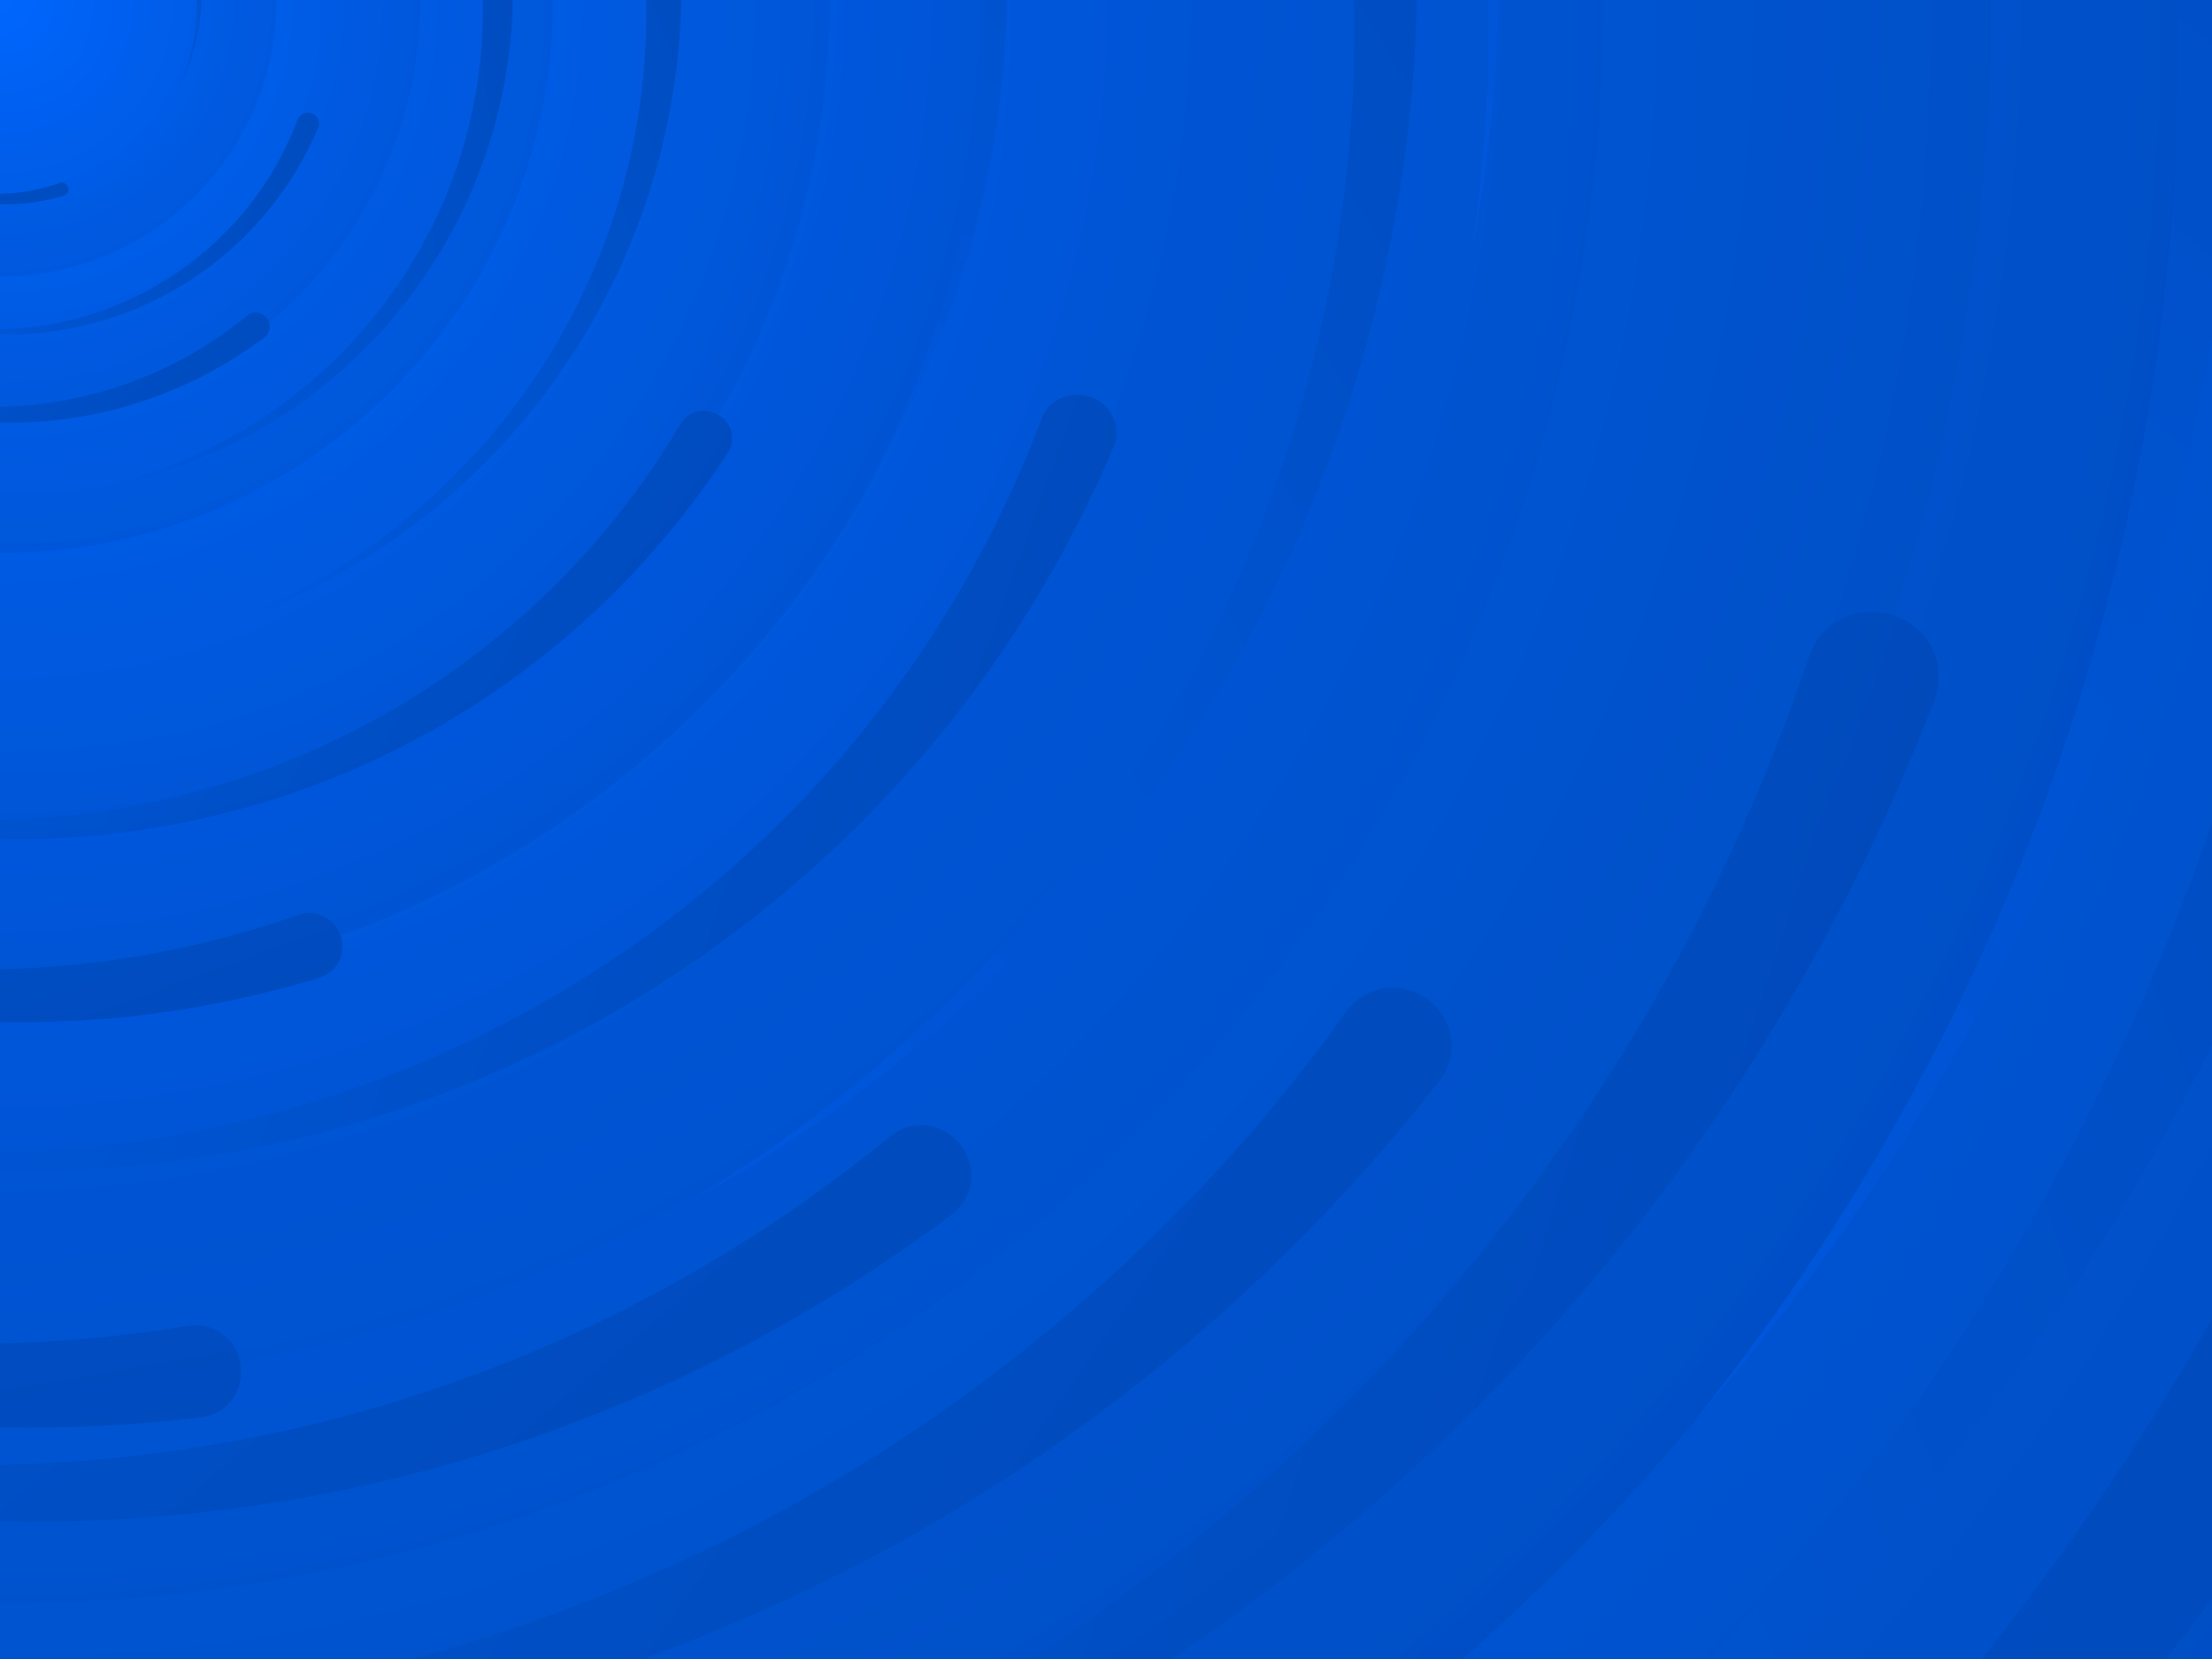
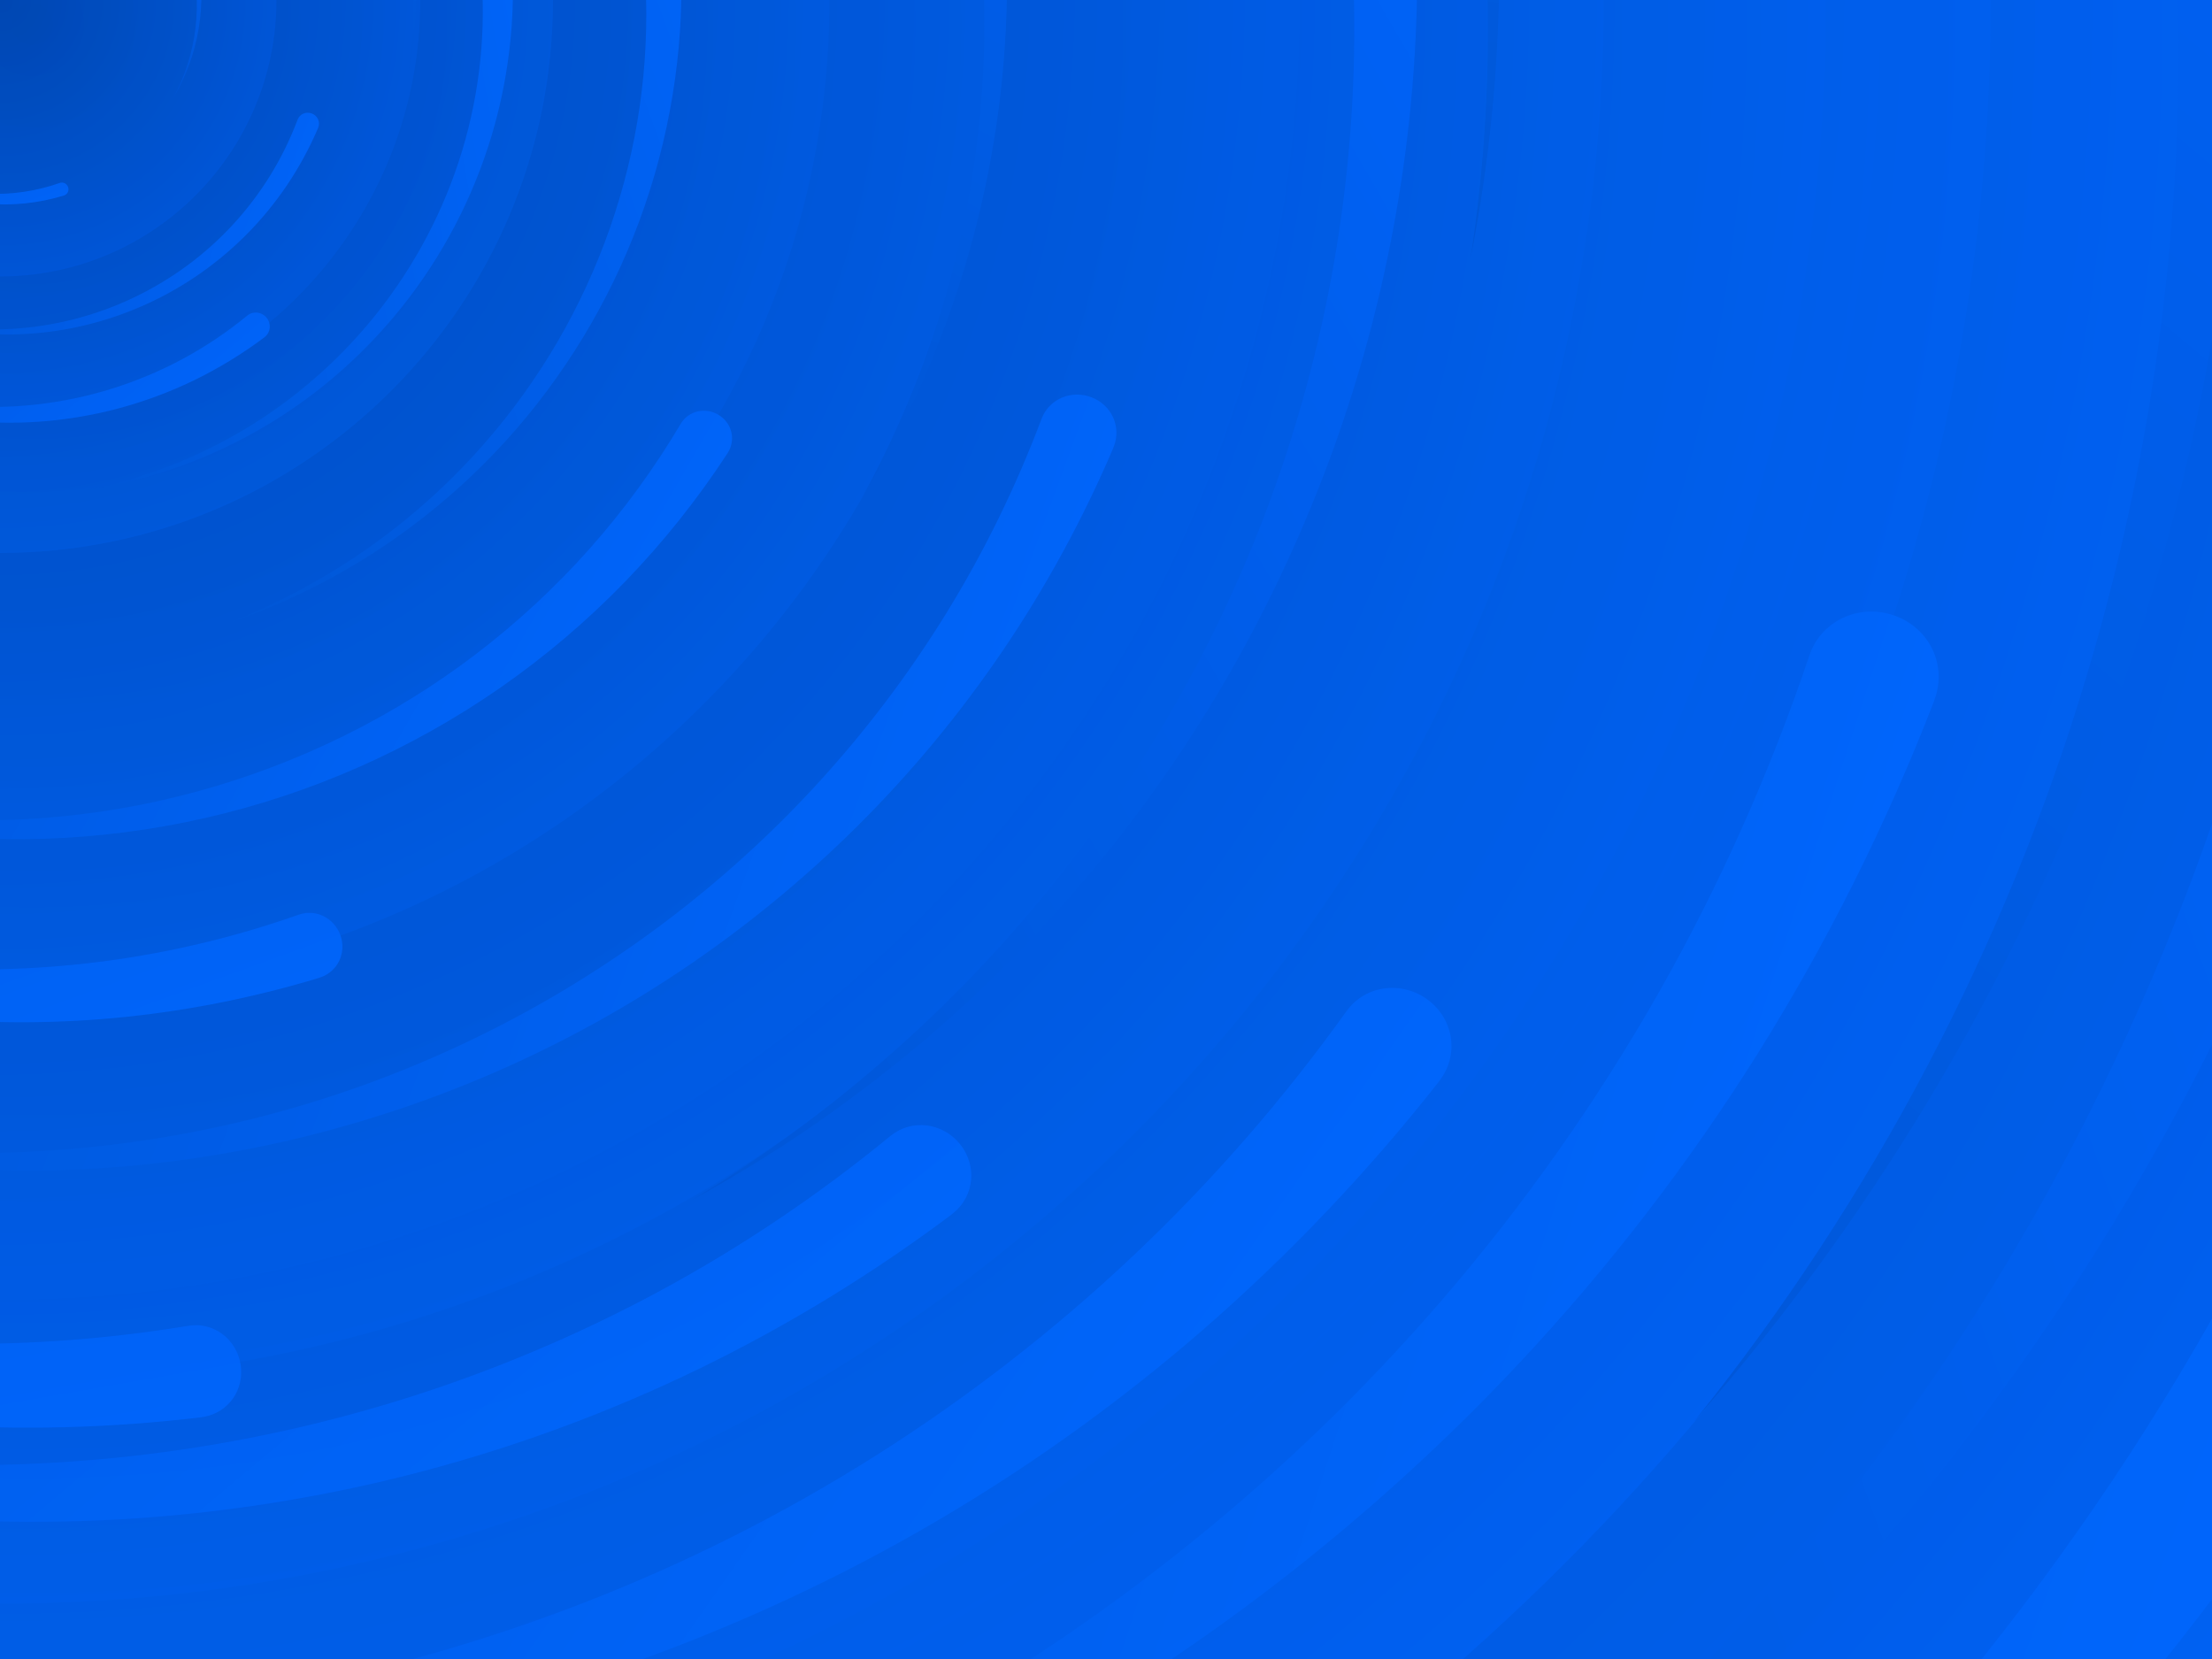
<svg xmlns="http://www.w3.org/2000/svg" viewBox="0 0 2000 1500">
-   <rect fill="#004ABA" width="2000" height="1500" />
+   <rect fill="#0066FF" width="2000" height="1500" />
  <defs>
    <radialGradient id="a" gradientUnits="objectBoundingBox">
-       <stop offset="0" stop-color="#0066FF" />
-       <stop offset="1" stop-color="#004ABA" />
+       <stop offset="0" stop-color="#0047B1" />
+       <stop offset="1" stop-color="#0066FF" />
    </radialGradient>
    <linearGradient id="b" gradientUnits="userSpaceOnUse" x1="0" y1="750" x2="1550" y2="750">
-       <stop offset="0" stop-color="#0058dd" />
-       <stop offset="1" stop-color="#004ABA" />
+       <stop offset="0" stop-color="#0057d8" />
+       <stop offset="1" stop-color="#0066FF" />
    </linearGradient>
    <path id="s" fill="url(#b)" d="M1549.2 51.6c-5.4 99.1-20.2 197.6-44.2 293.6c-24.1 96-57.4 189.4-99.3 278.6c-41.9 89.2-92.4 174.1-150.3 253.3c-58 79.2-123.4 152.6-195.1 219c-71.7 66.4-149.6 125.8-232.2 177.2c-82.7 51.4-170.1 94.7-260.7 129.1c-90.6 34.4-184.4 60-279.5 76.3C192.6 1495 96.1 1502 0 1500c96.1-2.1 191.8-13.3 285.4-33.6c93.6-20.2 185-49.5 272.5-87.2c87.6-37.7 171.3-83.8 249.6-137.3c78.4-53.5 151.5-114.5 217.9-181.7c66.5-67.2 126.4-140.7 178.6-218.9c52.3-78.3 96.9-161.4 133-247.9c36.1-86.5 63.8-176.2 82.6-267.6c18.8-91.4 28.6-184.4 29.6-277.4c0.3-27.6 23.2-48.7 50.8-48.4s49.5 21.8 49.2 49.5c0 0.7 0 1.3-0.1 2L1549.2 51.6z" />
    <g id="g">
      <use href="#s" transform="scale(0.12) rotate(60)" />
      <use href="#s" transform="scale(0.2) rotate(10)" />
      <use href="#s" transform="scale(0.25) rotate(40)" />
      <use href="#s" transform="scale(0.3) rotate(-20)" />
      <use href="#s" transform="scale(0.4) rotate(-30)" />
      <use href="#s" transform="scale(0.5) rotate(20)" />
      <use href="#s" transform="scale(0.6) rotate(60)" />
      <use href="#s" transform="scale(0.7) rotate(10)" />
      <use href="#s" transform="scale(0.835) rotate(-40)" />
      <use href="#s" transform="scale(0.9) rotate(40)" />
      <use href="#s" transform="scale(1.05) rotate(25)" />
      <use href="#s" transform="scale(1.2) rotate(8)" />
      <use href="#s" transform="scale(1.333) rotate(-60)" />
      <use href="#s" transform="scale(1.45) rotate(-30)" />
      <use href="#s" transform="scale(1.6) rotate(10)" />
    </g>
  </defs>
  <g transform="rotate(0 0 0)">
    <g transform="rotate(0 0 0)">
      <circle fill="url(#a)" r="3000" />
      <g opacity="0.5">
        <circle fill="url(#a)" r="2000" />
        <circle fill="url(#a)" r="1800" />
        <circle fill="url(#a)" r="1700" />
        <circle fill="url(#a)" r="1651" />
        <circle fill="url(#a)" r="1450" />
        <circle fill="url(#a)" r="1250" />
        <circle fill="url(#a)" r="1175" />
        <circle fill="url(#a)" r="900" />
        <circle fill="url(#a)" r="750" />
        <circle fill="url(#a)" r="500" />
        <circle fill="url(#a)" r="380" />
        <circle fill="url(#a)" r="250" />
      </g>
      <g transform="rotate(0 0 0)">
        <use href="#g" transform="rotate(10)" />
        <use href="#g" transform="rotate(120)" />
        <use href="#g" transform="rotate(240)" />
      </g>
      <circle fill-opacity="0.1" fill="url(#a)" r="3000" />
    </g>
  </g>
</svg>
